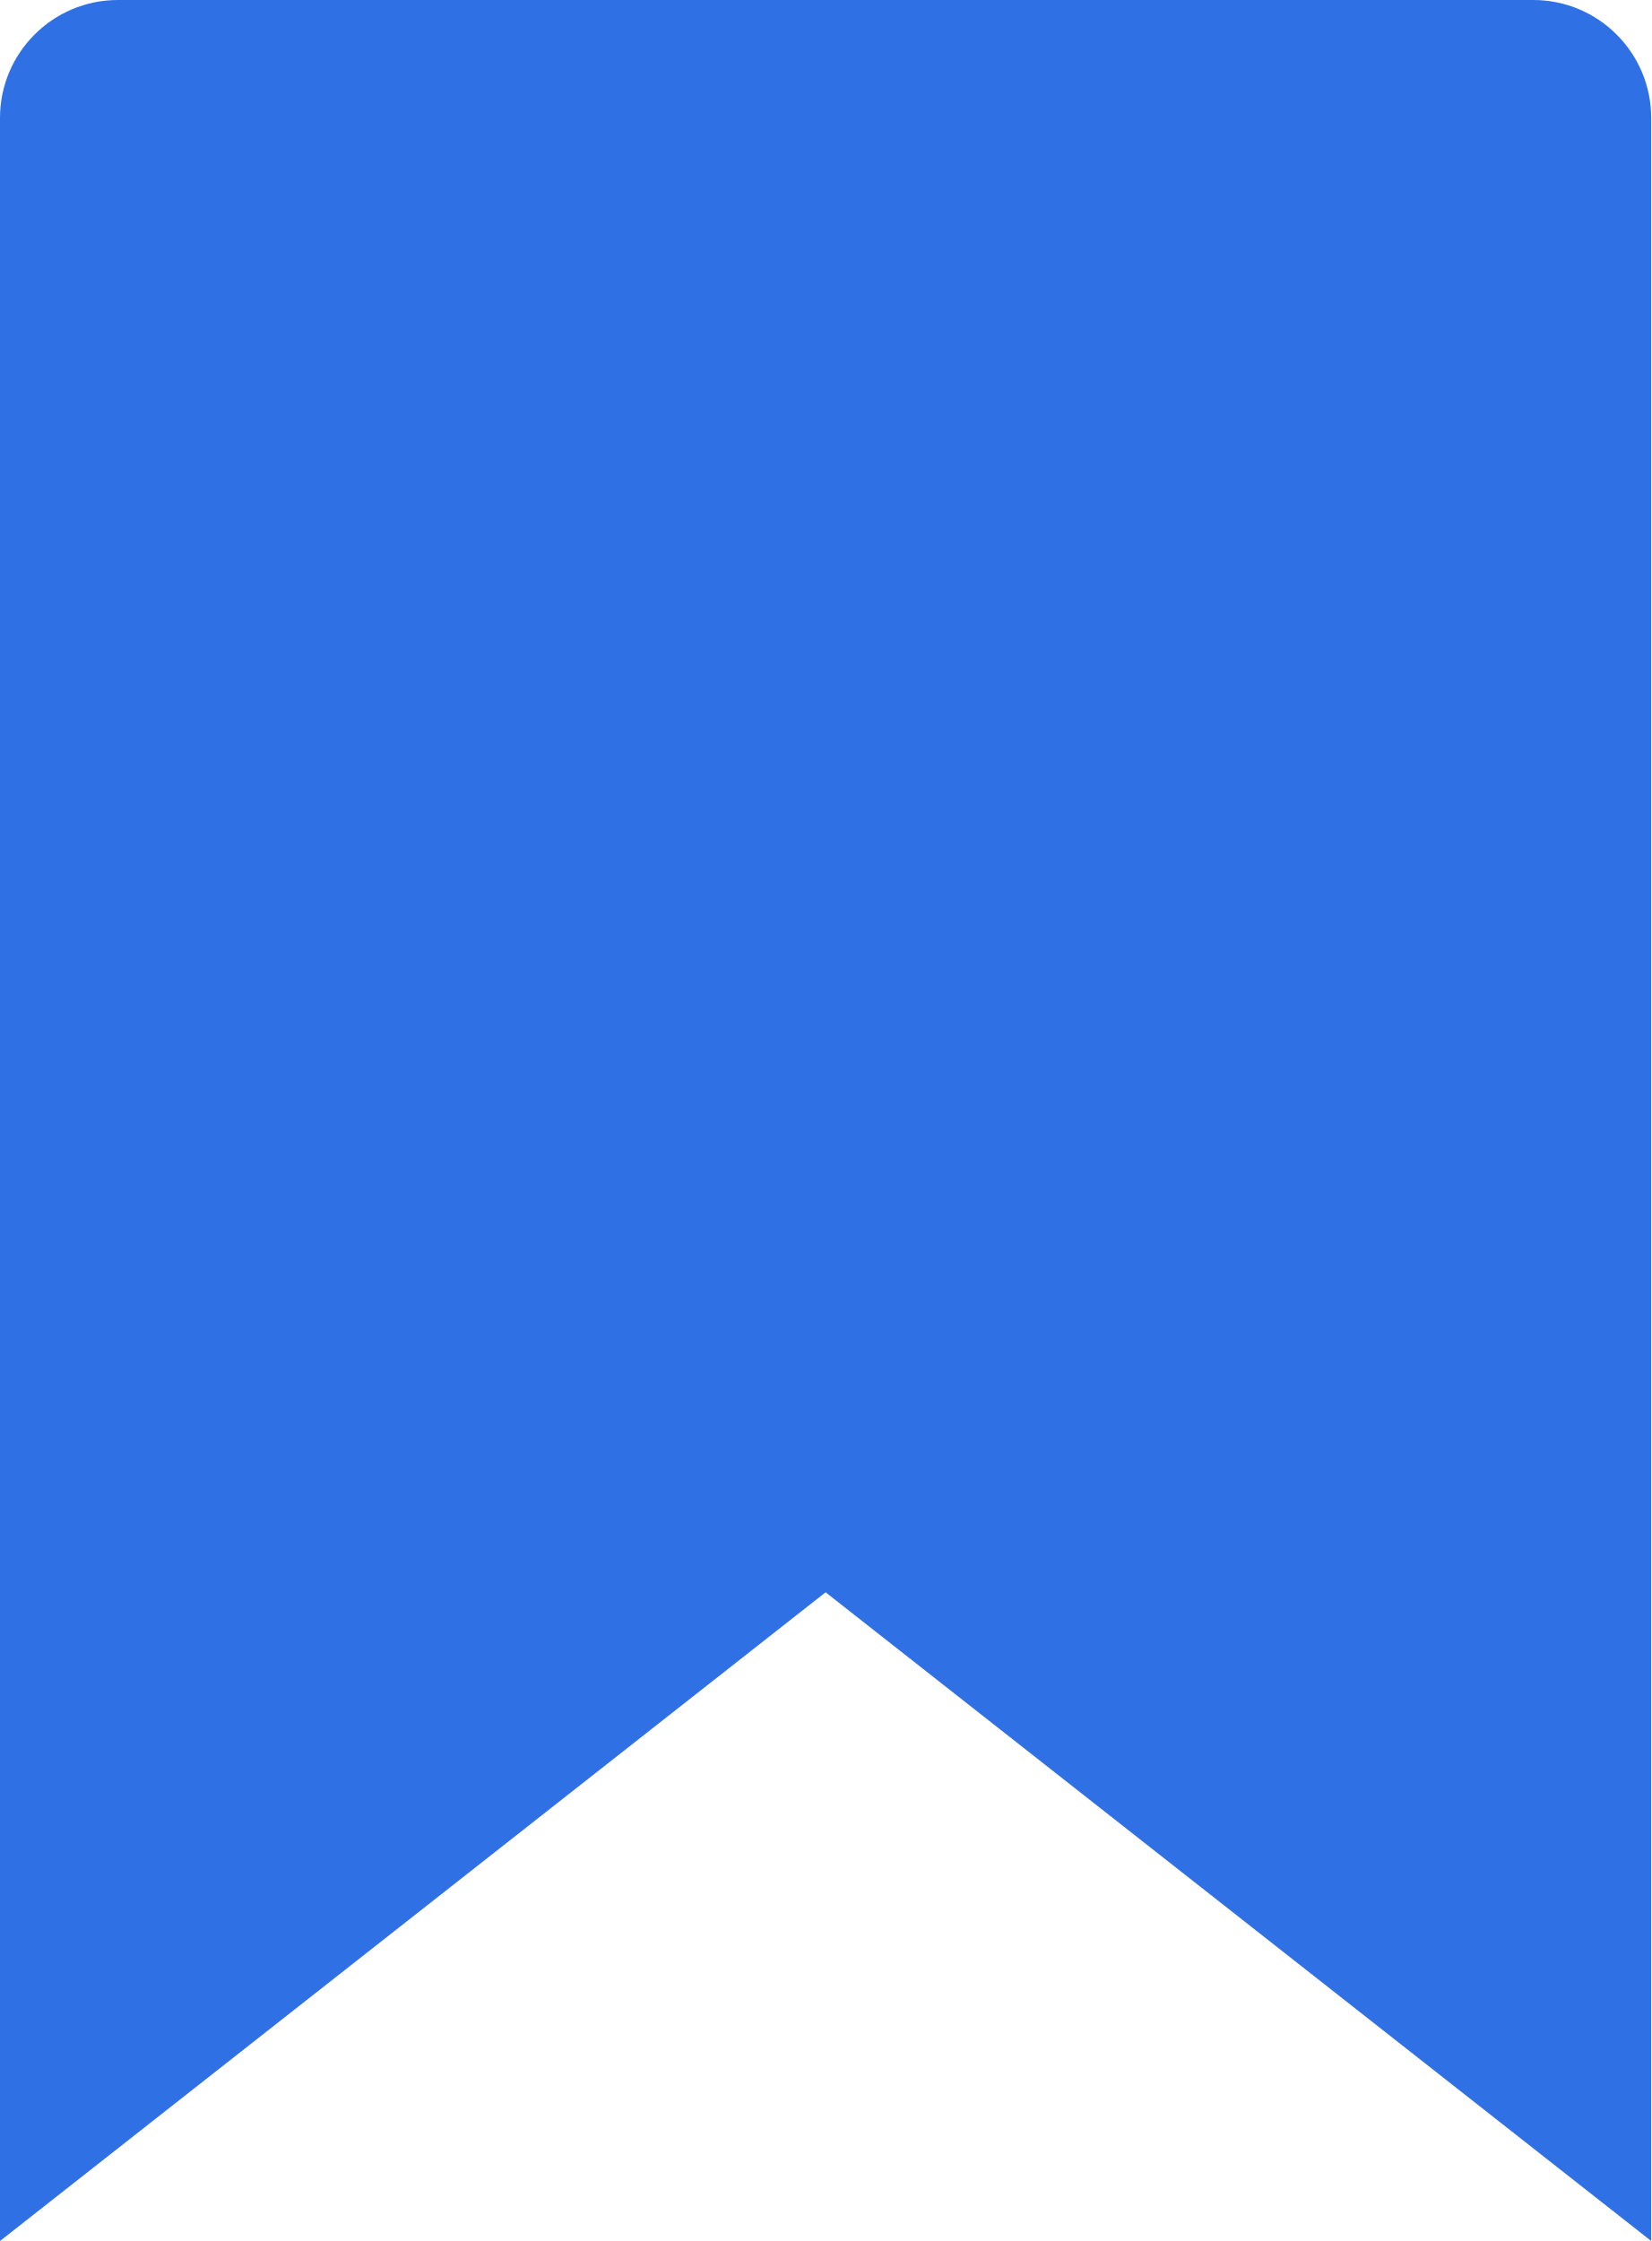
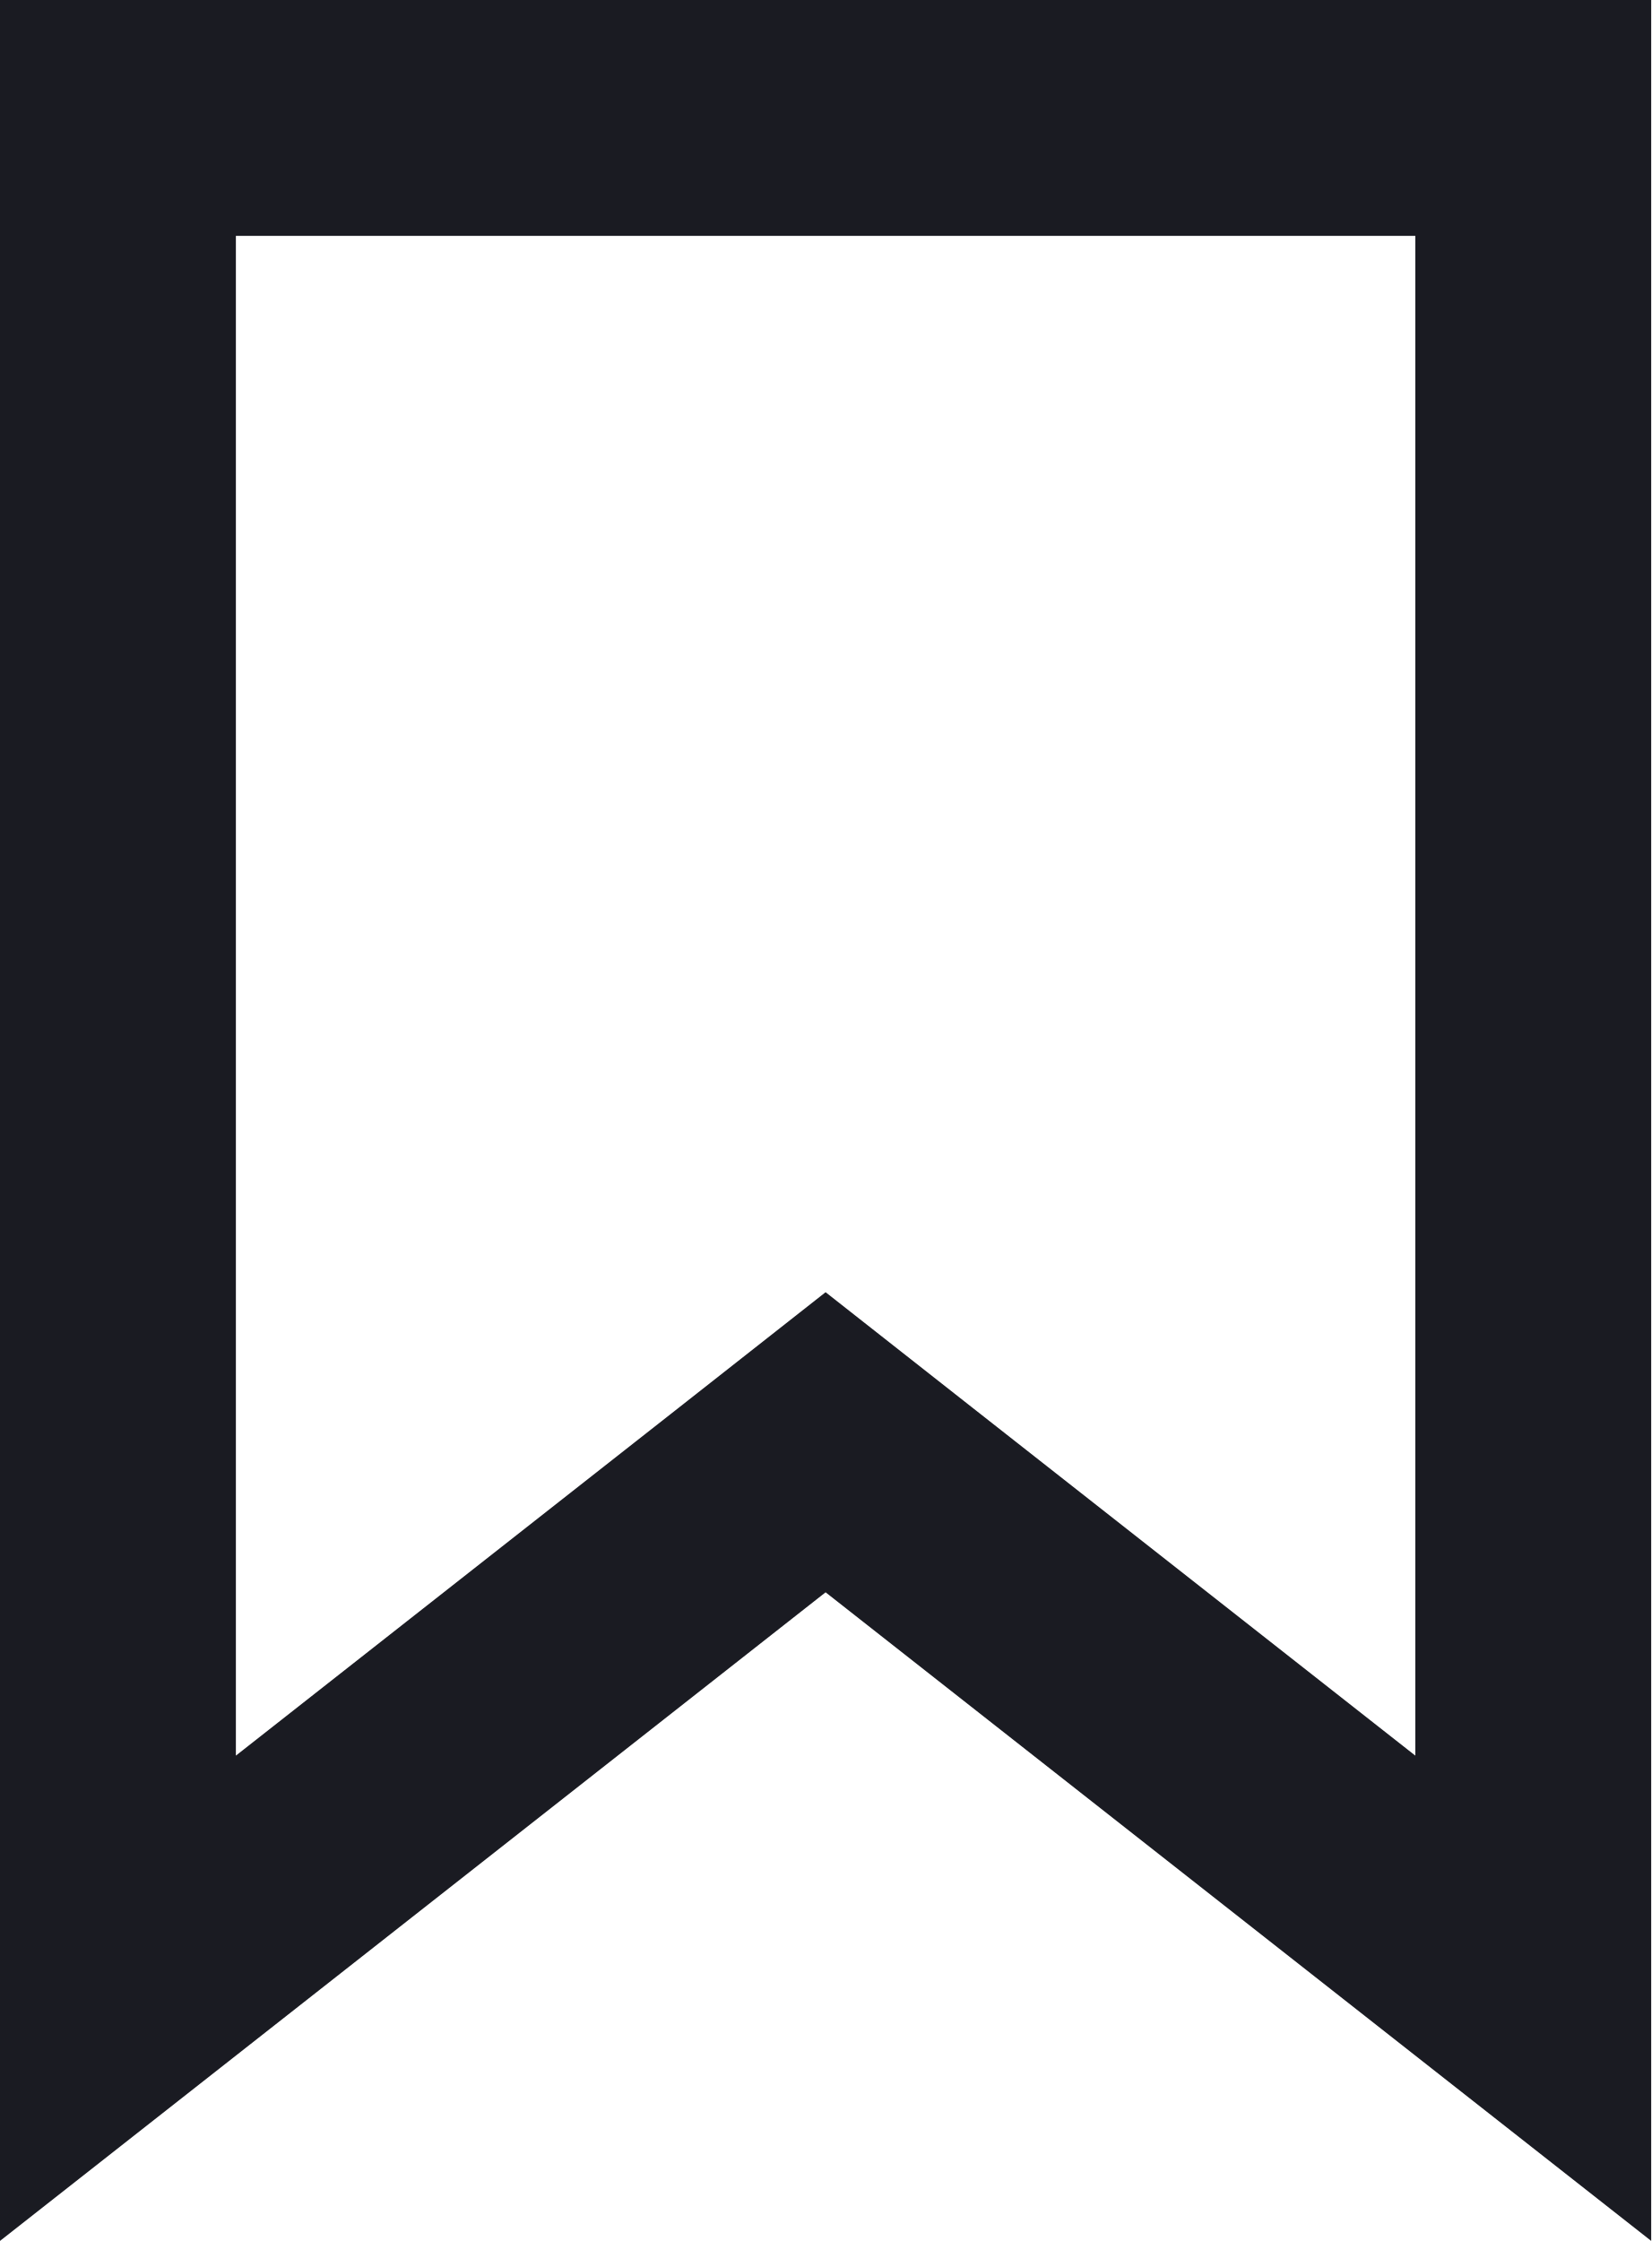
<svg xmlns="http://www.w3.org/2000/svg" width="14" height="19" viewBox="0 0 14 19" fill="none">
-   <path d="M0 1C0 0.448 0.448 0 1 0H13C13.552 0 14 0.448 14 1V19L7 13.5L0 19V1Z" fill="#2F71E5" />
+   <path d="M6.382 12.714L1 16.942V1L13 1V16.942L7.618 12.714L7 12.228L6.382 12.714Z" stroke="#1A1B22" stroke-width="2" />
</svg>
